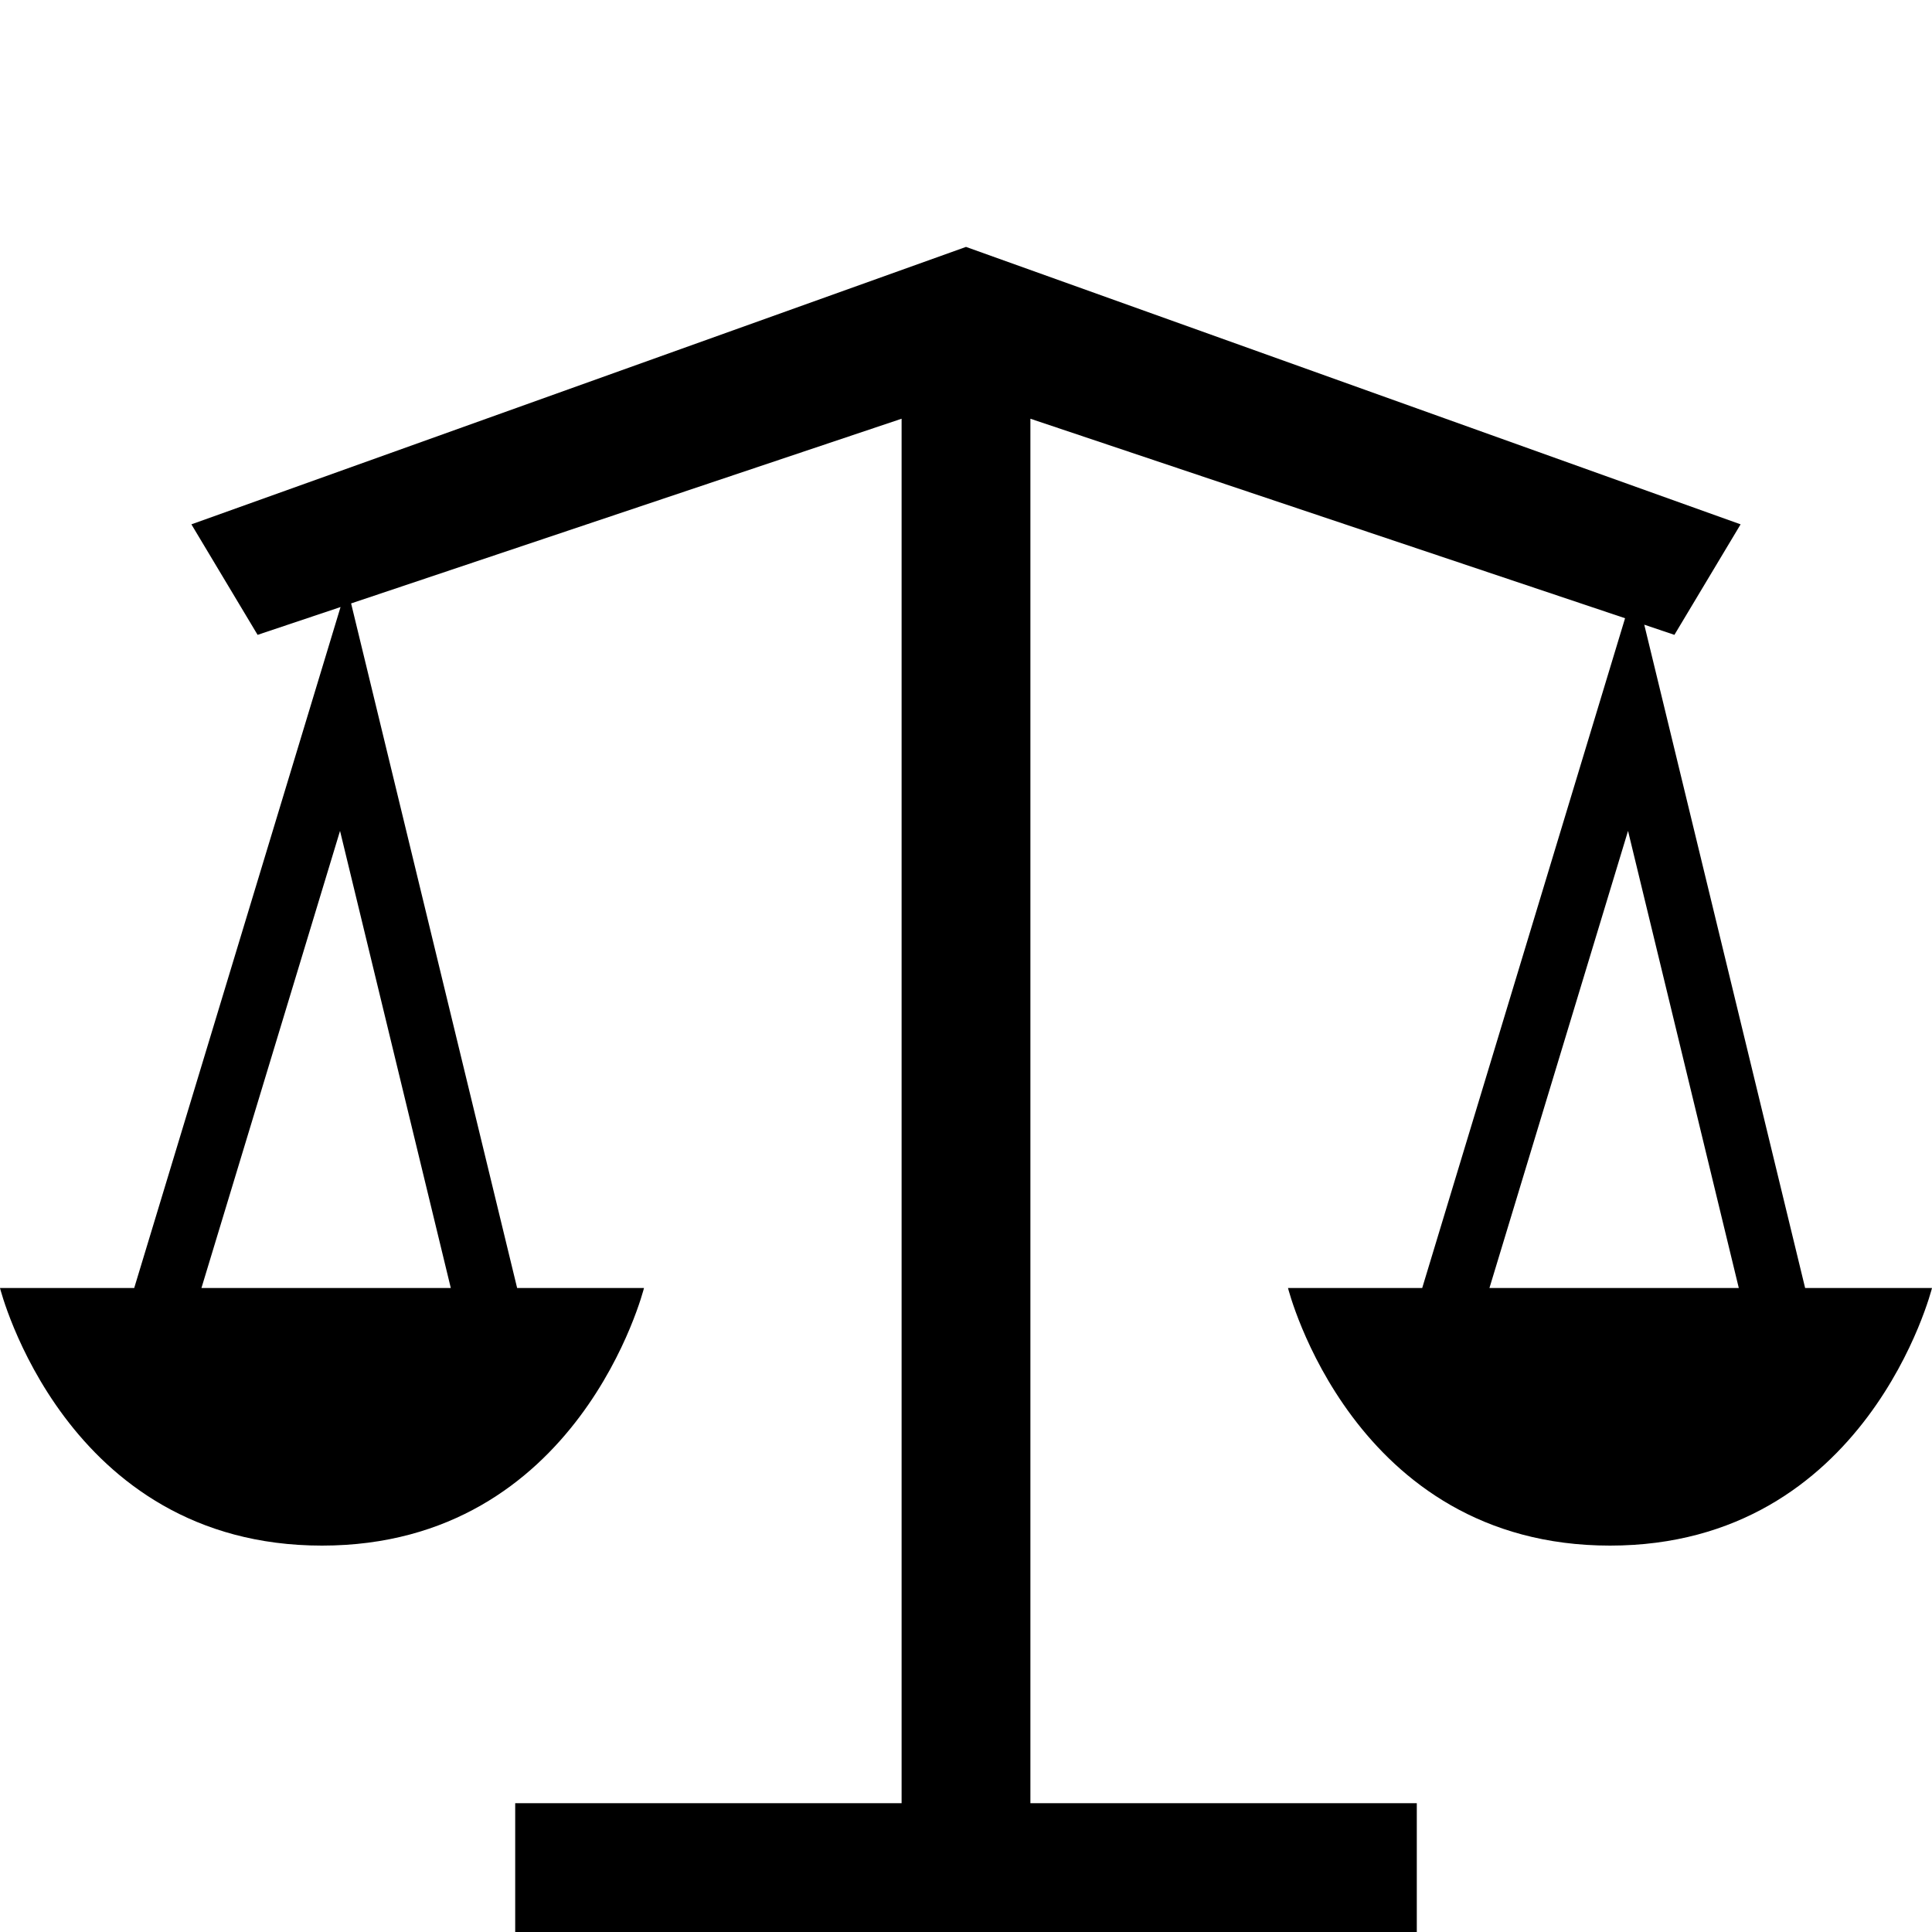
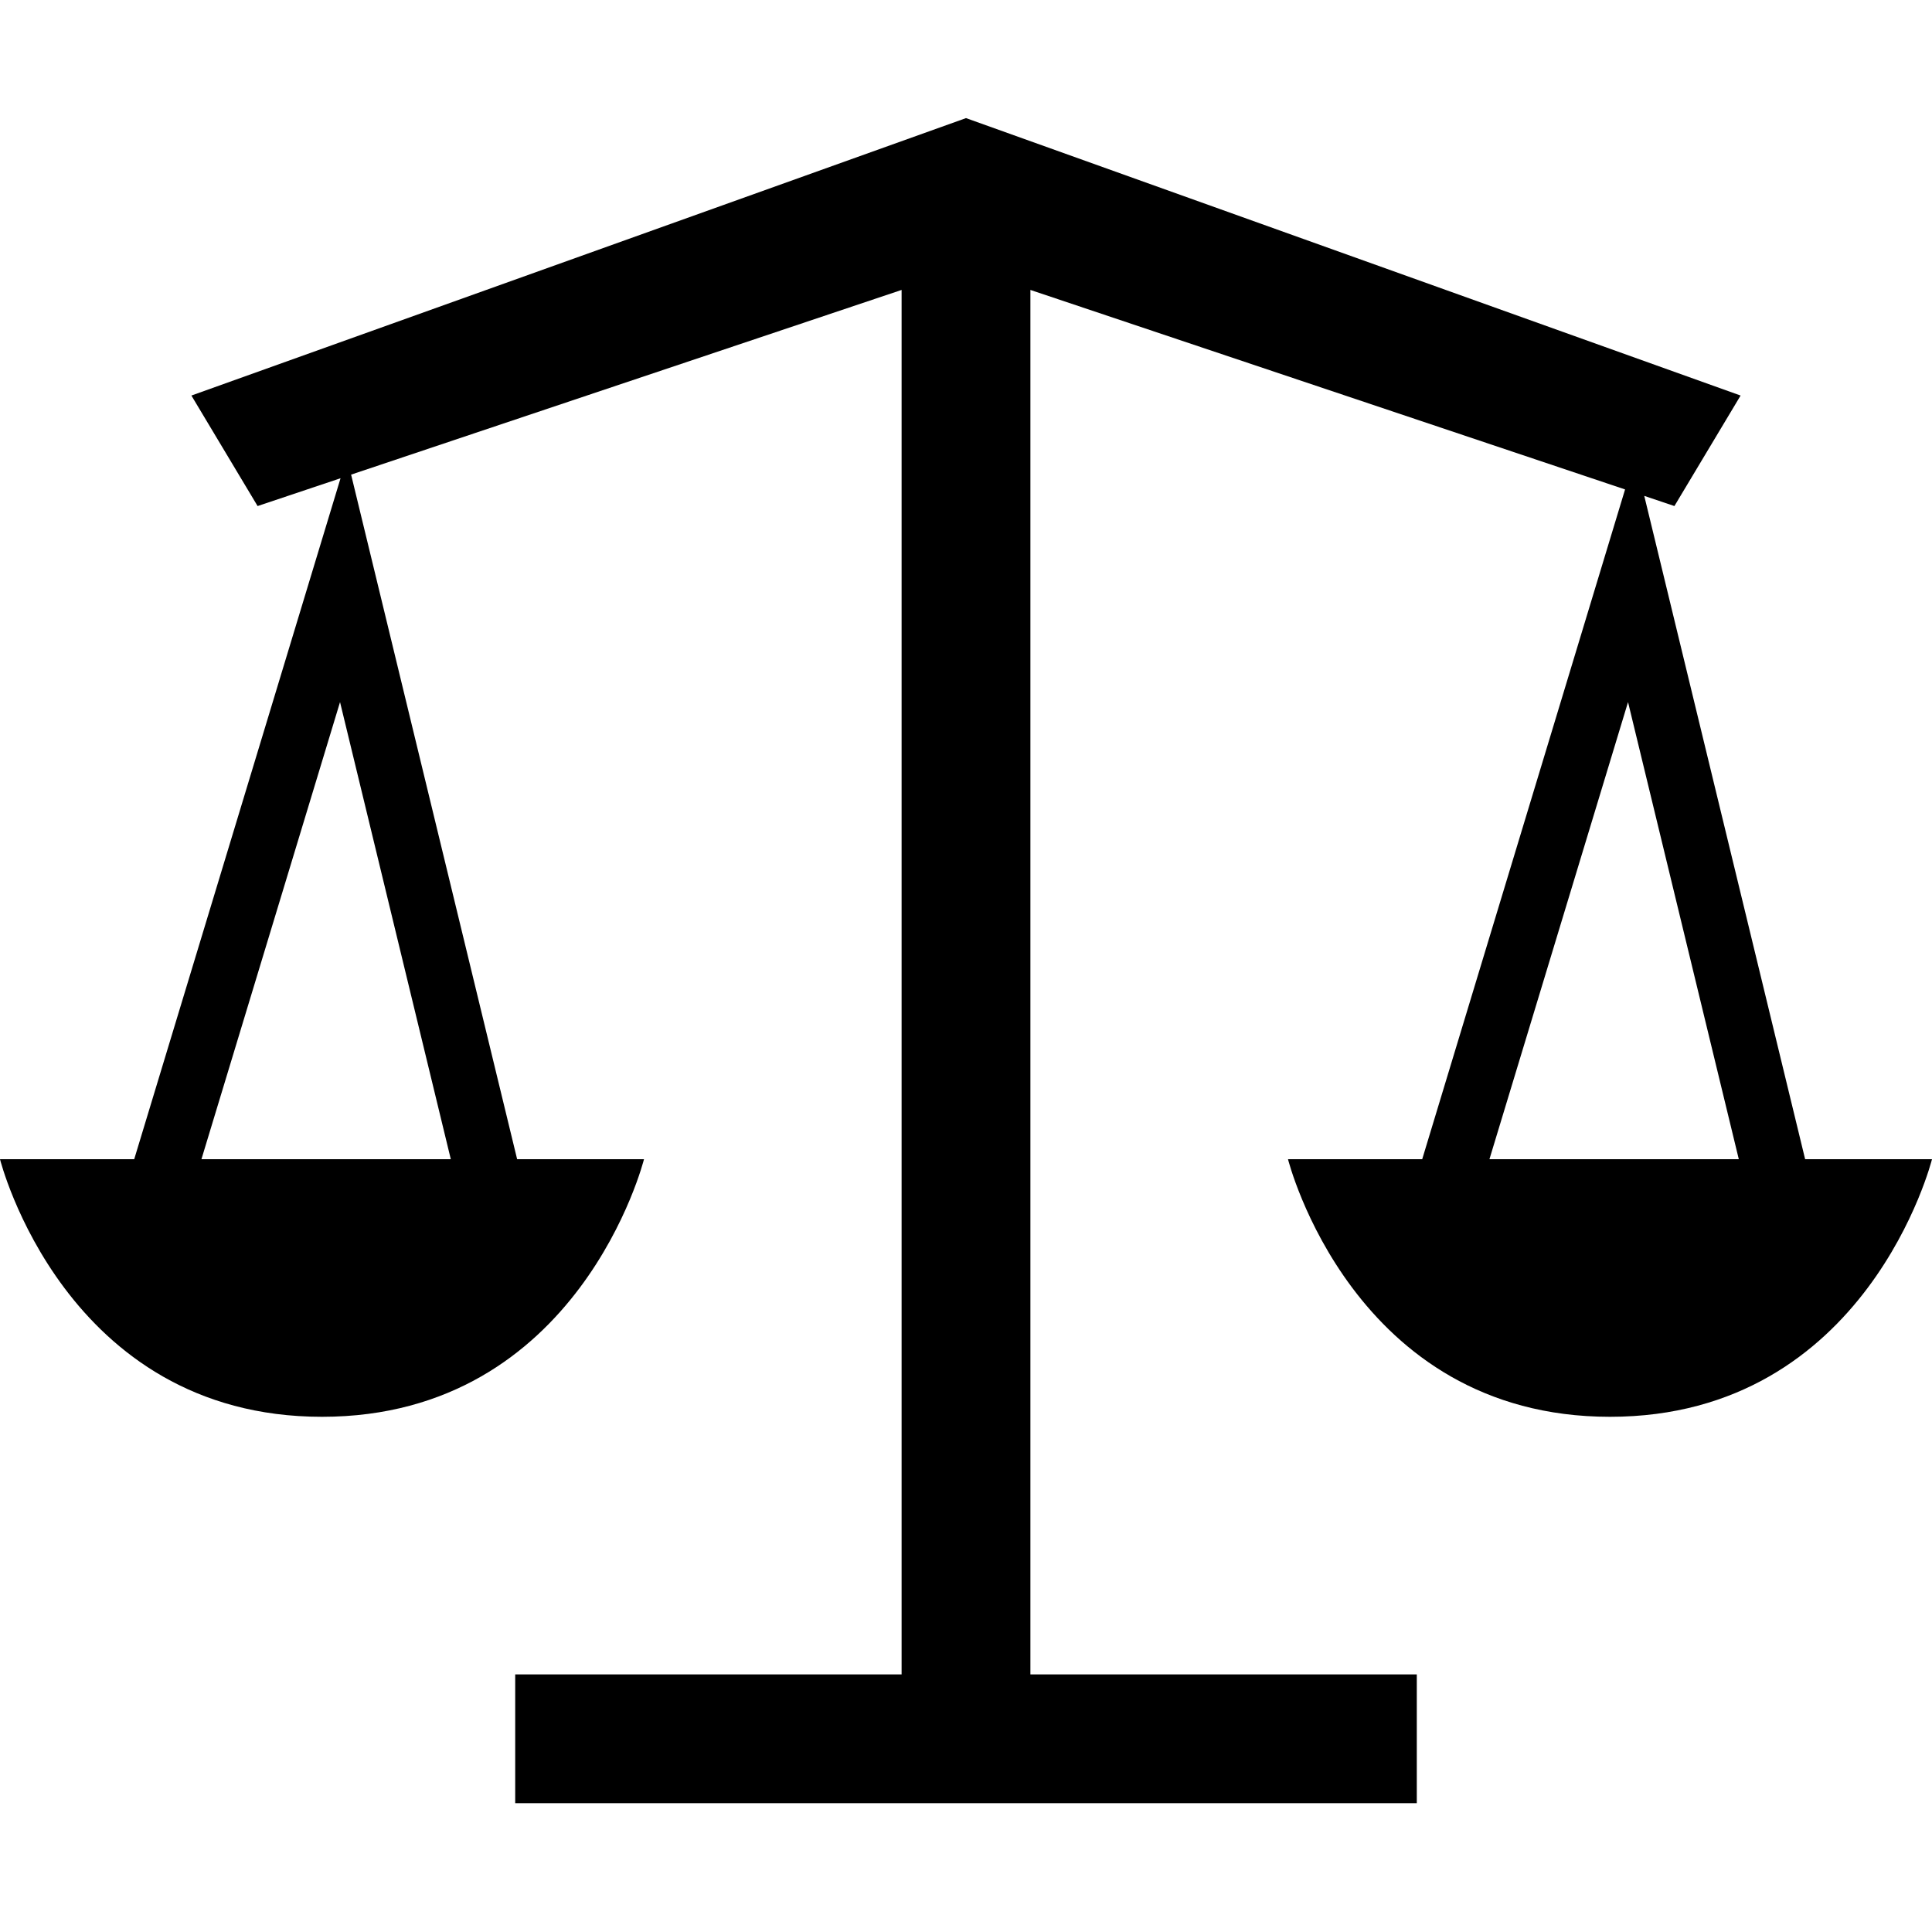
<svg xmlns="http://www.w3.org/2000/svg" width="15px" height="15px" viewBox="0 0 15 15" version="1.1">
  <defs />
  <g id="Page-1" stroke="none" stroke-width="1" fill="none" fill-rule="evenodd">
-     <g id="court" fill="#000000">
+     <g id="court" fill="#000000" transform="translate(0, -1)">
      <path d="M12.617,4.8 L8,3.251 L8,14 L7,14 L7,3.251 L2.726,4.685 L4.015,10 L5,10 C5,10 4.5,12 2.5,12 C0.5,12 0,10 0,10 L1.042,10 L2.644,4.713 L2,4.929 L1.486,4.071 L7.5,1.917 L13.514,4.071 L13,4.929 L12.766,4.85 L14.015,10 L15,10 C15,10 14.5,12 12.5,12 C10.5,12 10,10 10,10 L11.042,10 L12.617,4.8 Z M11.564,10 L13.5,10 L12.64,6.451 L11.564,10 Z M1.564,10 L3.5,10 L2.64,6.451 L1.564,10 Z M4,14 L11,14 L11,15 L4,15 L4,14 Z" id="Combined-Shape" />
    </g>
  </g>
</svg>
